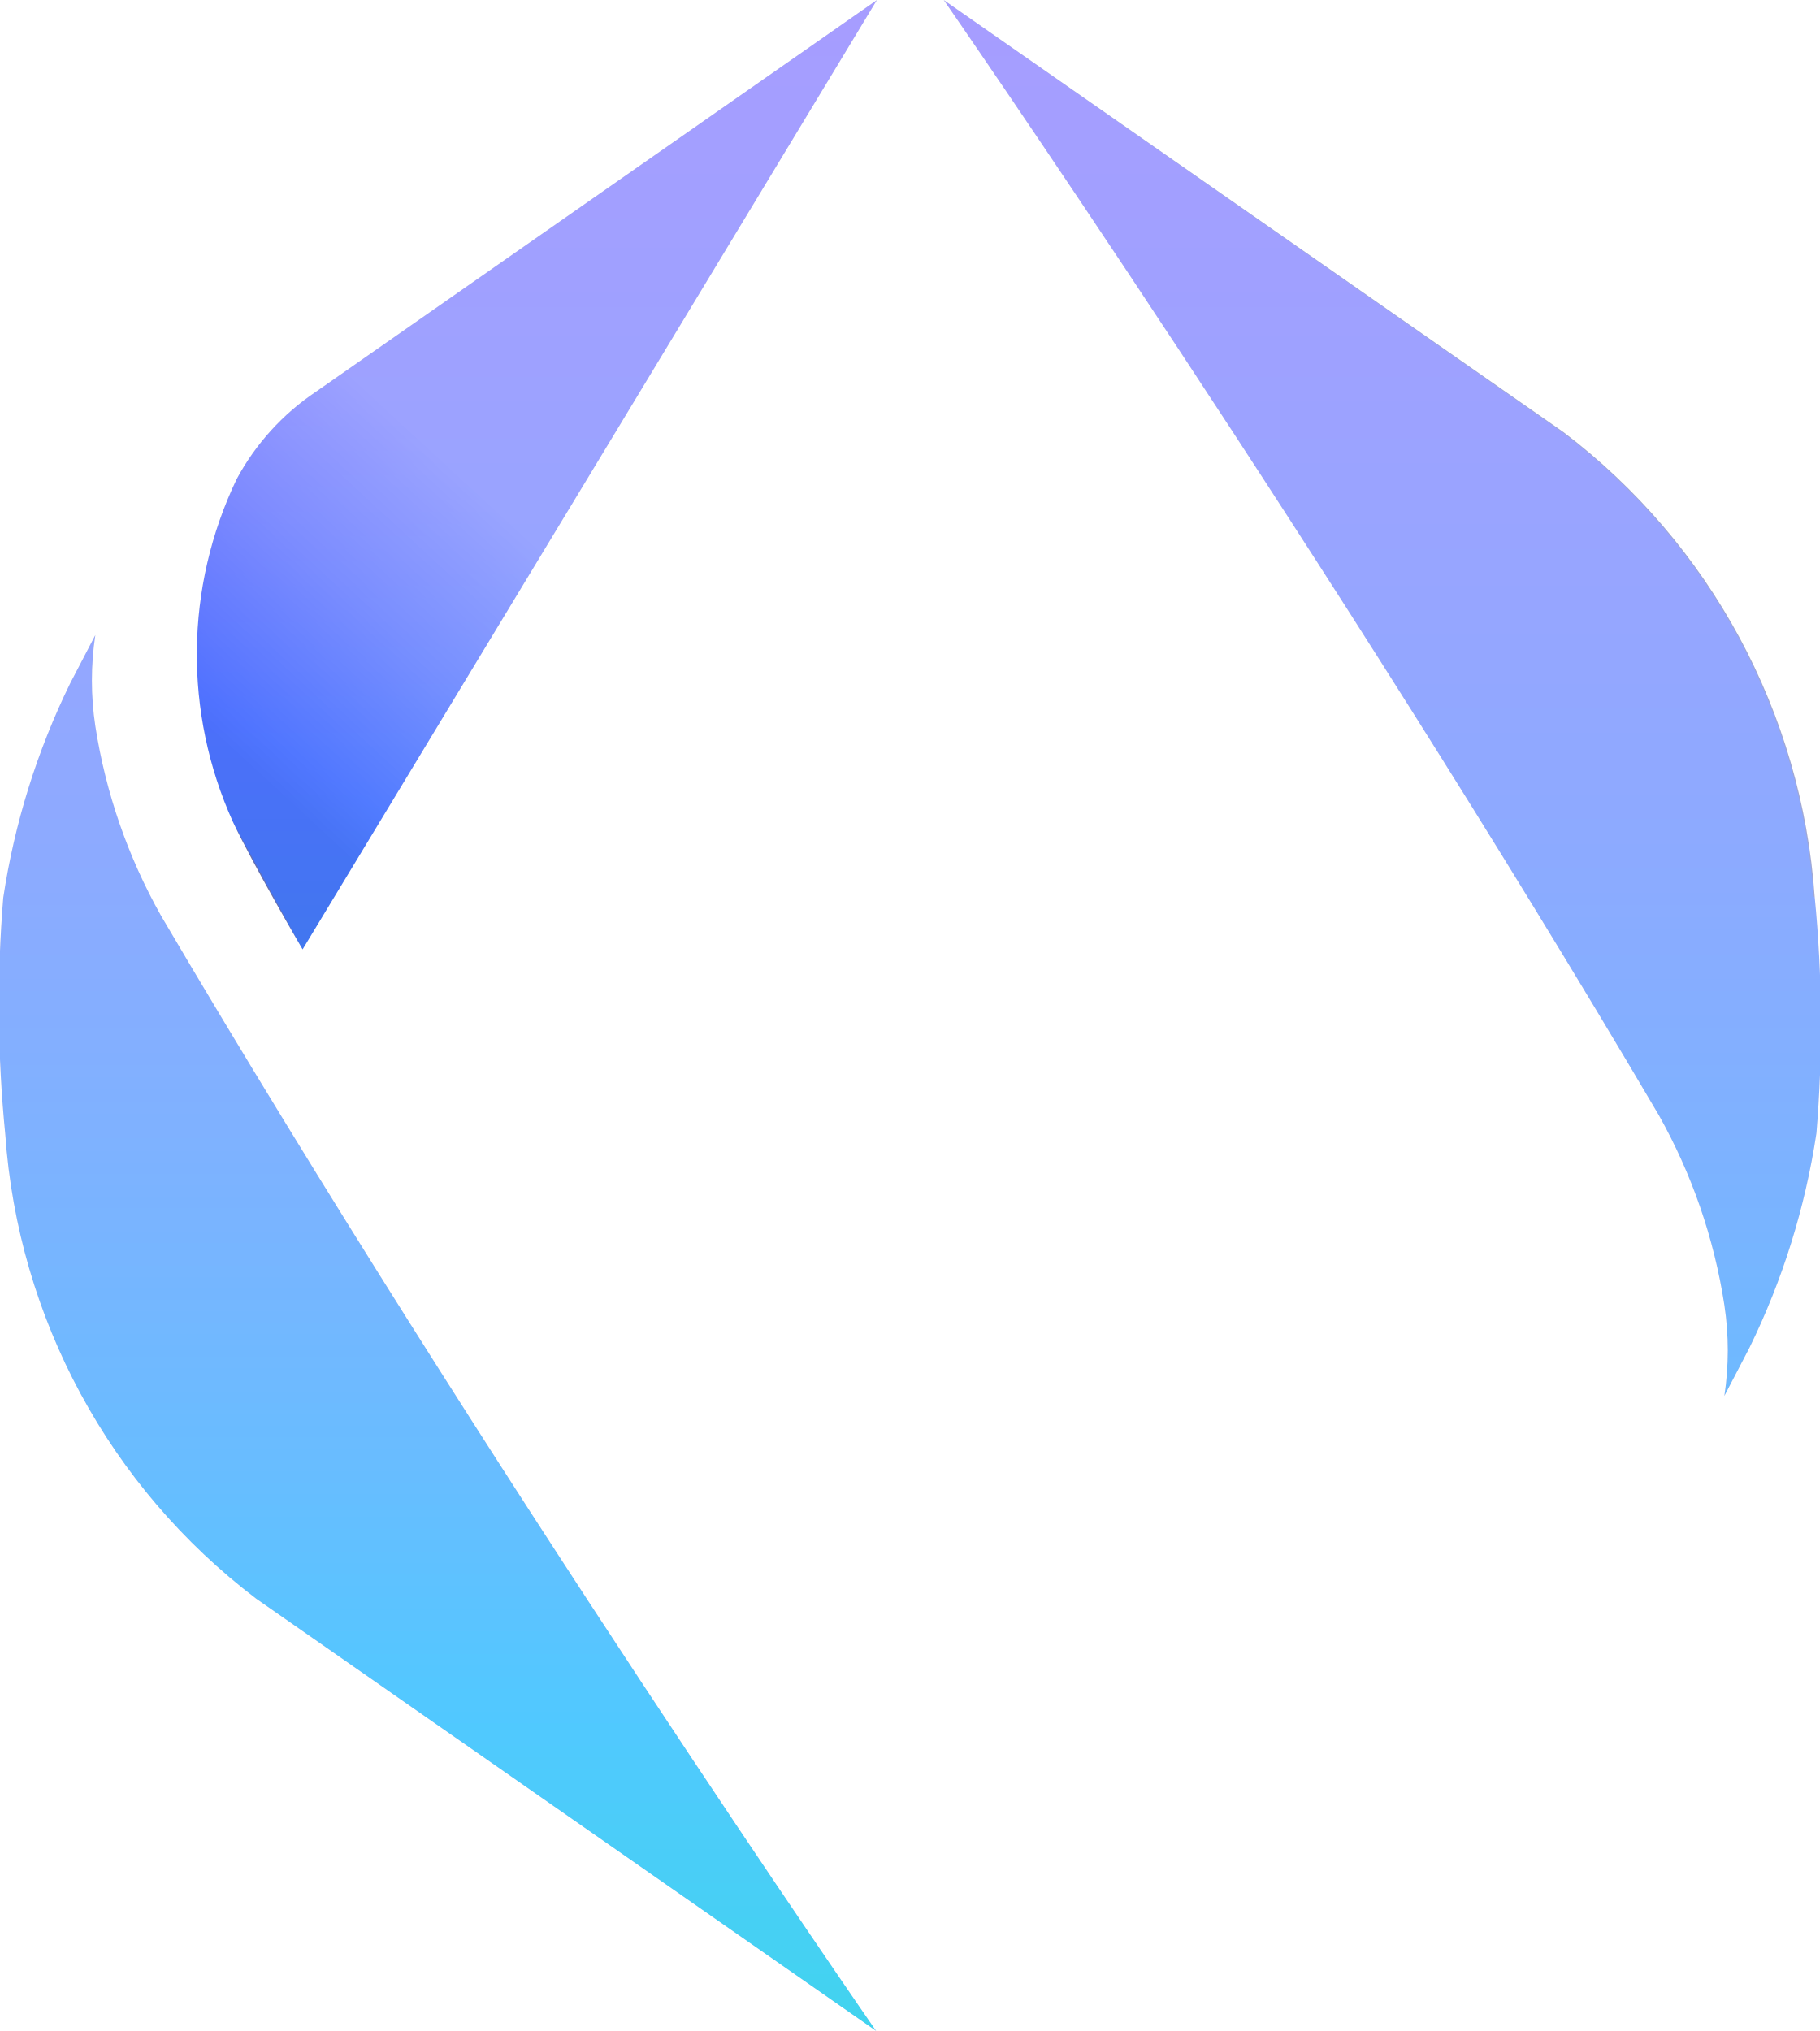
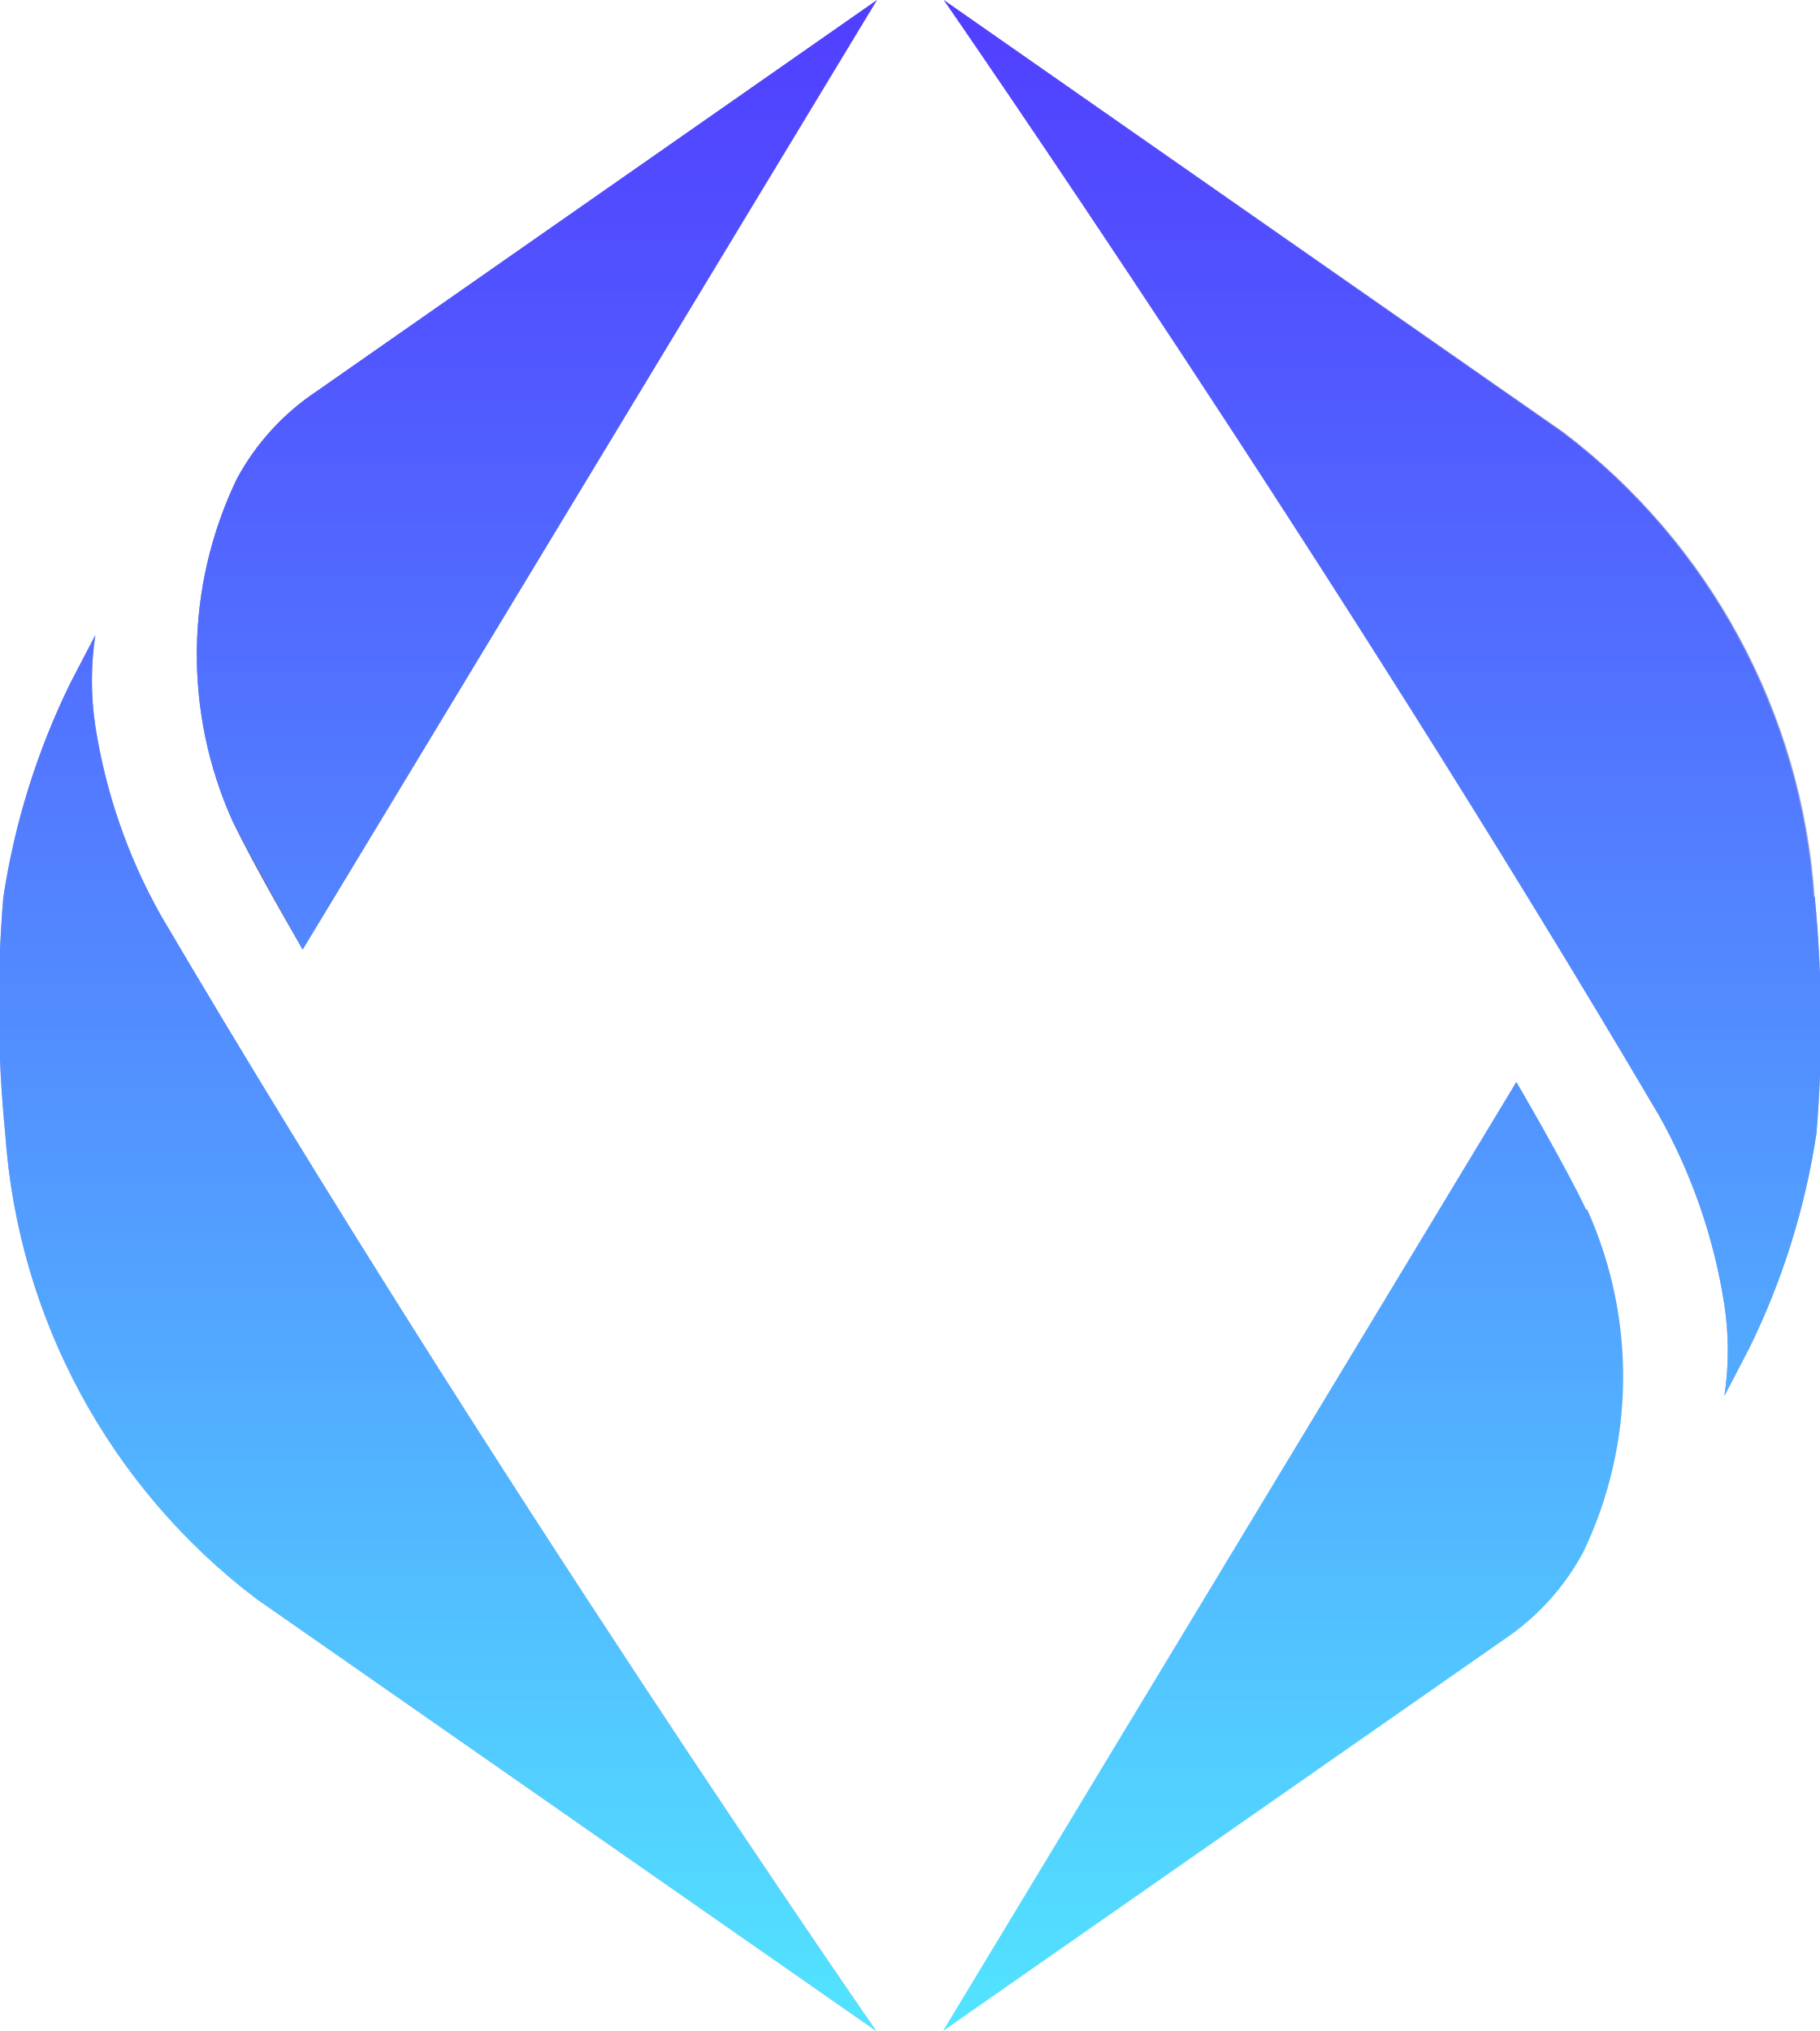
- <svg xmlns="http://www.w3.org/2000/svg" xmlns:xlink="http://www.w3.org/1999/xlink" viewBox="0 0 72.52 80.95">
-   <defs>
-     <linearGradient id="ens_svg__a" x1="41.95" x2="12.57" y1="2.57" y2="34.42" gradientUnits="userSpaceOnUse">
-       <stop offset=".58" stop-color="#a0a8d4" />
-       <stop offset=".73" stop-color="#8791c7" />
-       <stop offset=".91" stop-color="#6470b4" />
-     </linearGradient>
-     <linearGradient xlink:href="#ens_svg__A" id="ens_svg__b" x1="42.57" x2="71.96" y1="81.66" y2="49.81" />
-     <linearGradient id="ens_svg__c" x1="42.26" x2="42.26" y1="1.24" y2="82.84" gradientUnits="userSpaceOnUse">
-       <stop offset="0" stop-color="#513eff" />
-       <stop offset=".18" stop-color="#5157ff" />
-       <stop offset=".57" stop-color="#5298ff" />
-       <stop offset="1" stop-color="#52e5ff" />
-     </linearGradient>
-   </defs>
-   <path fill="url(#ens_svg__a)" d="M15.28 34.39c.8 1.71 2.78 5.09 2.78 5.09L40.95 1.64l-22.34 15.6a9.75 9.75 0 0 0-3.18 3.5 16.19 16.19 0 0 0-.15 13.65" transform="translate(-6 -1.64)" />
-   <path fill="#a0a8d4" d="M.21 45.21a25.47 25.47 0 0 0 10 18.51l24.71 17.23S19.46 58.67 6.42 36.5a22.4 22.4 0 0 1-2.62-7.56 12.1 12.1 0 0 1 0-3.63l-1 1.92a29.4 29.4 0 0 0-2.67 8.55 52.3 52.3 0 0 0 .08 9.43" />
-   <path fill="url(#ens_svg__b)" d="M69.25 49.84c-.8-1.71-2.78-5.09-2.78-5.09L43.58 82.59 65.92 67a9.75 9.75 0 0 0 3.18-3.5 16.19 16.19 0 0 0 .15-13.66" transform="translate(-6 -1.64)" />
-   <path fill="#a0a8d4" d="M72.32 35.74a25.47 25.47 0 0 0-10-18.51L37.61 0s15.45 22.28 28.5 44.45a22.4 22.4 0 0 1 2.61 7.56 12.1 12.1 0 0 1 0 3.63l1-1.92a29.4 29.4 0 0 0 2.67-8.55 52.3 52.3 0 0 0-.07-9.43" />
-   <path fill="url(#ens_svg__c)" d="M15.43 20.74a9.75 9.75 0 0 1 3.18-3.5l22.34-15.6-22.89 37.85-2.78-5.09a16.19 16.19 0 0 1 .15-13.66M6.21 46.85a25.47 25.47 0 0 0 10 18.51l24.71 17.23s-15.46-22.28-28.5-44.45a22.4 22.4 0 0 1-2.62-7.56 12.1 12.1 0 0 1 0-3.63l-1 1.92a29.4 29.4 0 0 0-2.67 8.55 52.3 52.3 0 0 0 .08 9.43m63 3c-.8-1.71-2.78-5.09-2.78-5.09L43.58 82.59 65.92 67a9.75 9.75 0 0 0 3.18-3.5 16.19 16.19 0 0 0 .15-13.66zm9.07-12.46a25.47 25.47 0 0 0-10-18.51L43.61 1.64s15.45 22.28 28.5 44.45a22.4 22.4 0 0 1 2.61 7.56 12.1 12.1 0 0 1 0 3.63l1-1.92a29.4 29.4 0 0 0 2.67-8.55 52.3 52.3 0 0 0-.07-9.43z" style="mix-blend-mode:color" transform="translate(-6 -1.64)" />
+ <svg xmlns="http://www.w3.org/2000/svg" viewBox="0 0 72.52 80.95">
+   <linearGradient id="a" gradientUnits="userSpaceOnUse" x1="41.95" x2="12.57" y1="2.57" y2="34.42">
+     <stop offset=".58" stop-color="#a0a8d4" />
+     <stop offset=".73" stop-color="#8791c7" />
+     <stop offset=".91" stop-color="#6470b4" />
+   </linearGradient>
+   <linearGradient id="b" gradientUnits="userSpaceOnUse" x1="42.26" x2="42.26" y1="1.24" y2="82.84">
+     <stop offset="0" stop-color="#513eff" />
+     <stop offset=".18" stop-color="#5157ff" />
+     <stop offset=".57" stop-color="#5298ff" />
+     <stop offset="1" stop-color="#52e5ff" />
+   </linearGradient>
+   <path d="m15.28 34.39c.8 1.71 2.78 5.09 2.78 5.09l22.89-37.84-22.34 15.6a9.75 9.75 0 0 0 -3.18 3.5 16.19 16.19 0 0 0 -.15 13.65" fill="url(#a)" transform="translate(-6 -1.64)" />
+   <path d="m.21 45.21a25.47 25.47 0 0 0 10 18.51l24.71 17.23s-15.46-22.28-28.5-44.45a22.4 22.4 0 0 1 -2.62-7.56 12.1 12.1 0 0 1 0-3.63l-1 1.92a29.4 29.4 0 0 0 -2.67 8.55 52.3 52.3 0 0 0 .08 9.43" fill="#a0a8d4" />
+   <path d="m69.25 49.84c-.8-1.71-2.78-5.09-2.78-5.09l-22.89 37.84 22.34-15.59a9.75 9.75 0 0 0 3.18-3.5 16.19 16.19 0 0 0 .15-13.66" fill="none" transform="translate(-6 -1.64)" />
+   <path d="m72.32 35.74a25.47 25.47 0 0 0 -10-18.51l-24.71-17.23s15.45 22.28 28.5 44.45a22.4 22.4 0 0 1 2.61 7.56 12.1 12.1 0 0 1 0 3.63l1-1.92a29.4 29.4 0 0 0 2.67-8.55 52.3 52.3 0 0 0 -.07-9.43" fill="#a0a8d4" />
+   <path d="m15.43 20.74a9.75 9.75 0 0 1 3.18-3.5l22.34-15.6-22.89 37.85-2.78-5.09a16.19 16.19 0 0 1 .15-13.66m-9.22 26.11a25.47 25.47 0 0 0 10 18.51l24.71 17.23s-15.46-22.28-28.5-44.45a22.4 22.4 0 0 1 -2.62-7.56 12.1 12.1 0 0 1 0-3.63l-1 1.92a29.4 29.4 0 0 0 -2.67 8.55 52.3 52.3 0 0 0 .08 9.43m63 3c-.8-1.71-2.78-5.09-2.78-5.09l-22.85 37.83 22.34-15.59a9.75 9.75 0 0 0 3.18-3.5 16.19 16.19 0 0 0 .15-13.66zm9.07-12.46a25.47 25.47 0 0 0 -10-18.51l-24.67-17.24s15.45 22.28 28.5 44.45a22.4 22.4 0 0 1 2.61 7.56 12.1 12.1 0 0 1 0 3.63l1-1.92a29.4 29.4 0 0 0 2.67-8.55 52.3 52.3 0 0 0 -.07-9.43z" fill="url(#b)" transform="translate(-6 -1.64)" />
</svg>
